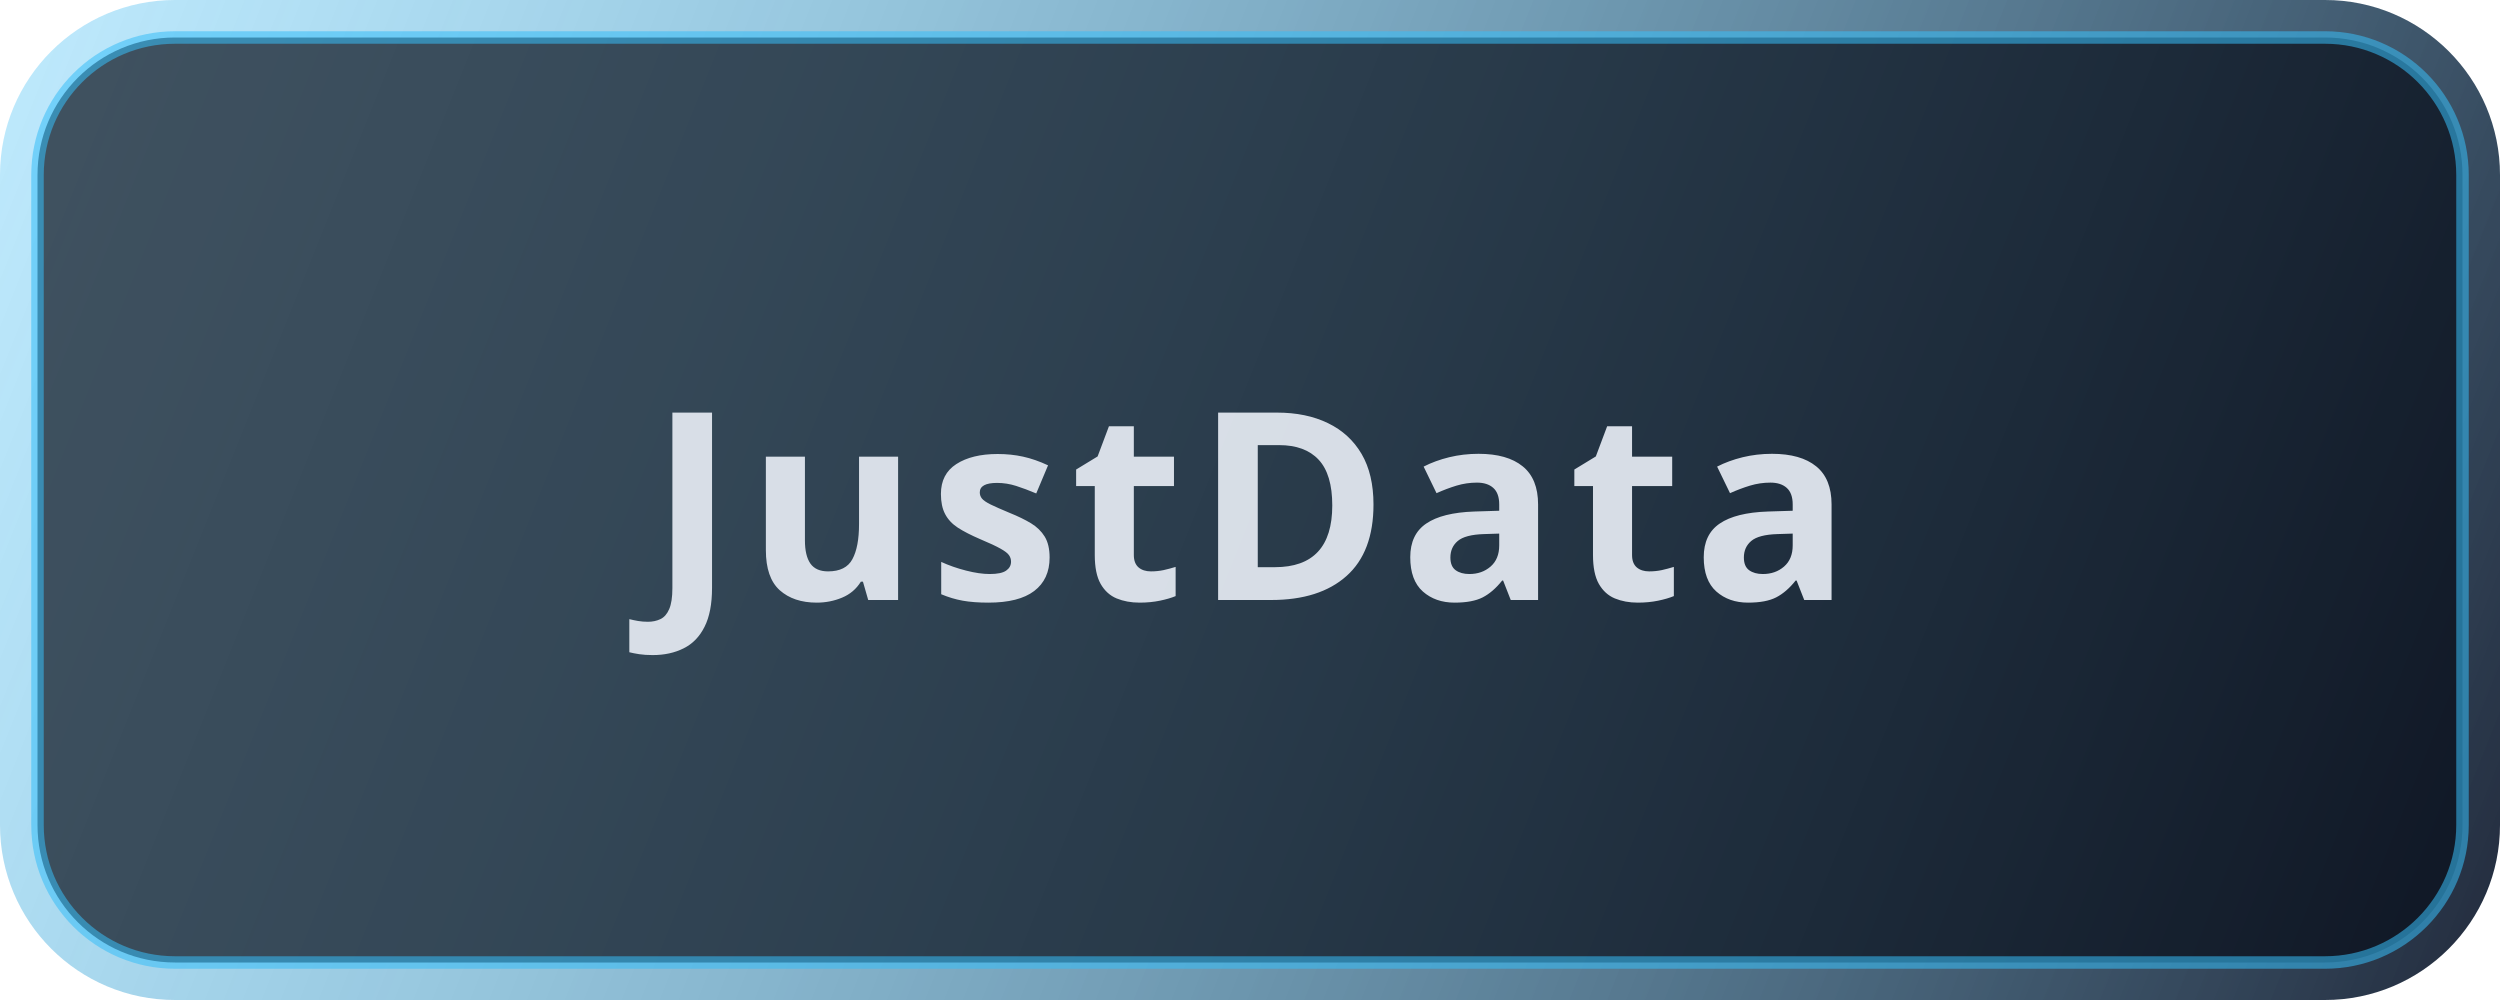
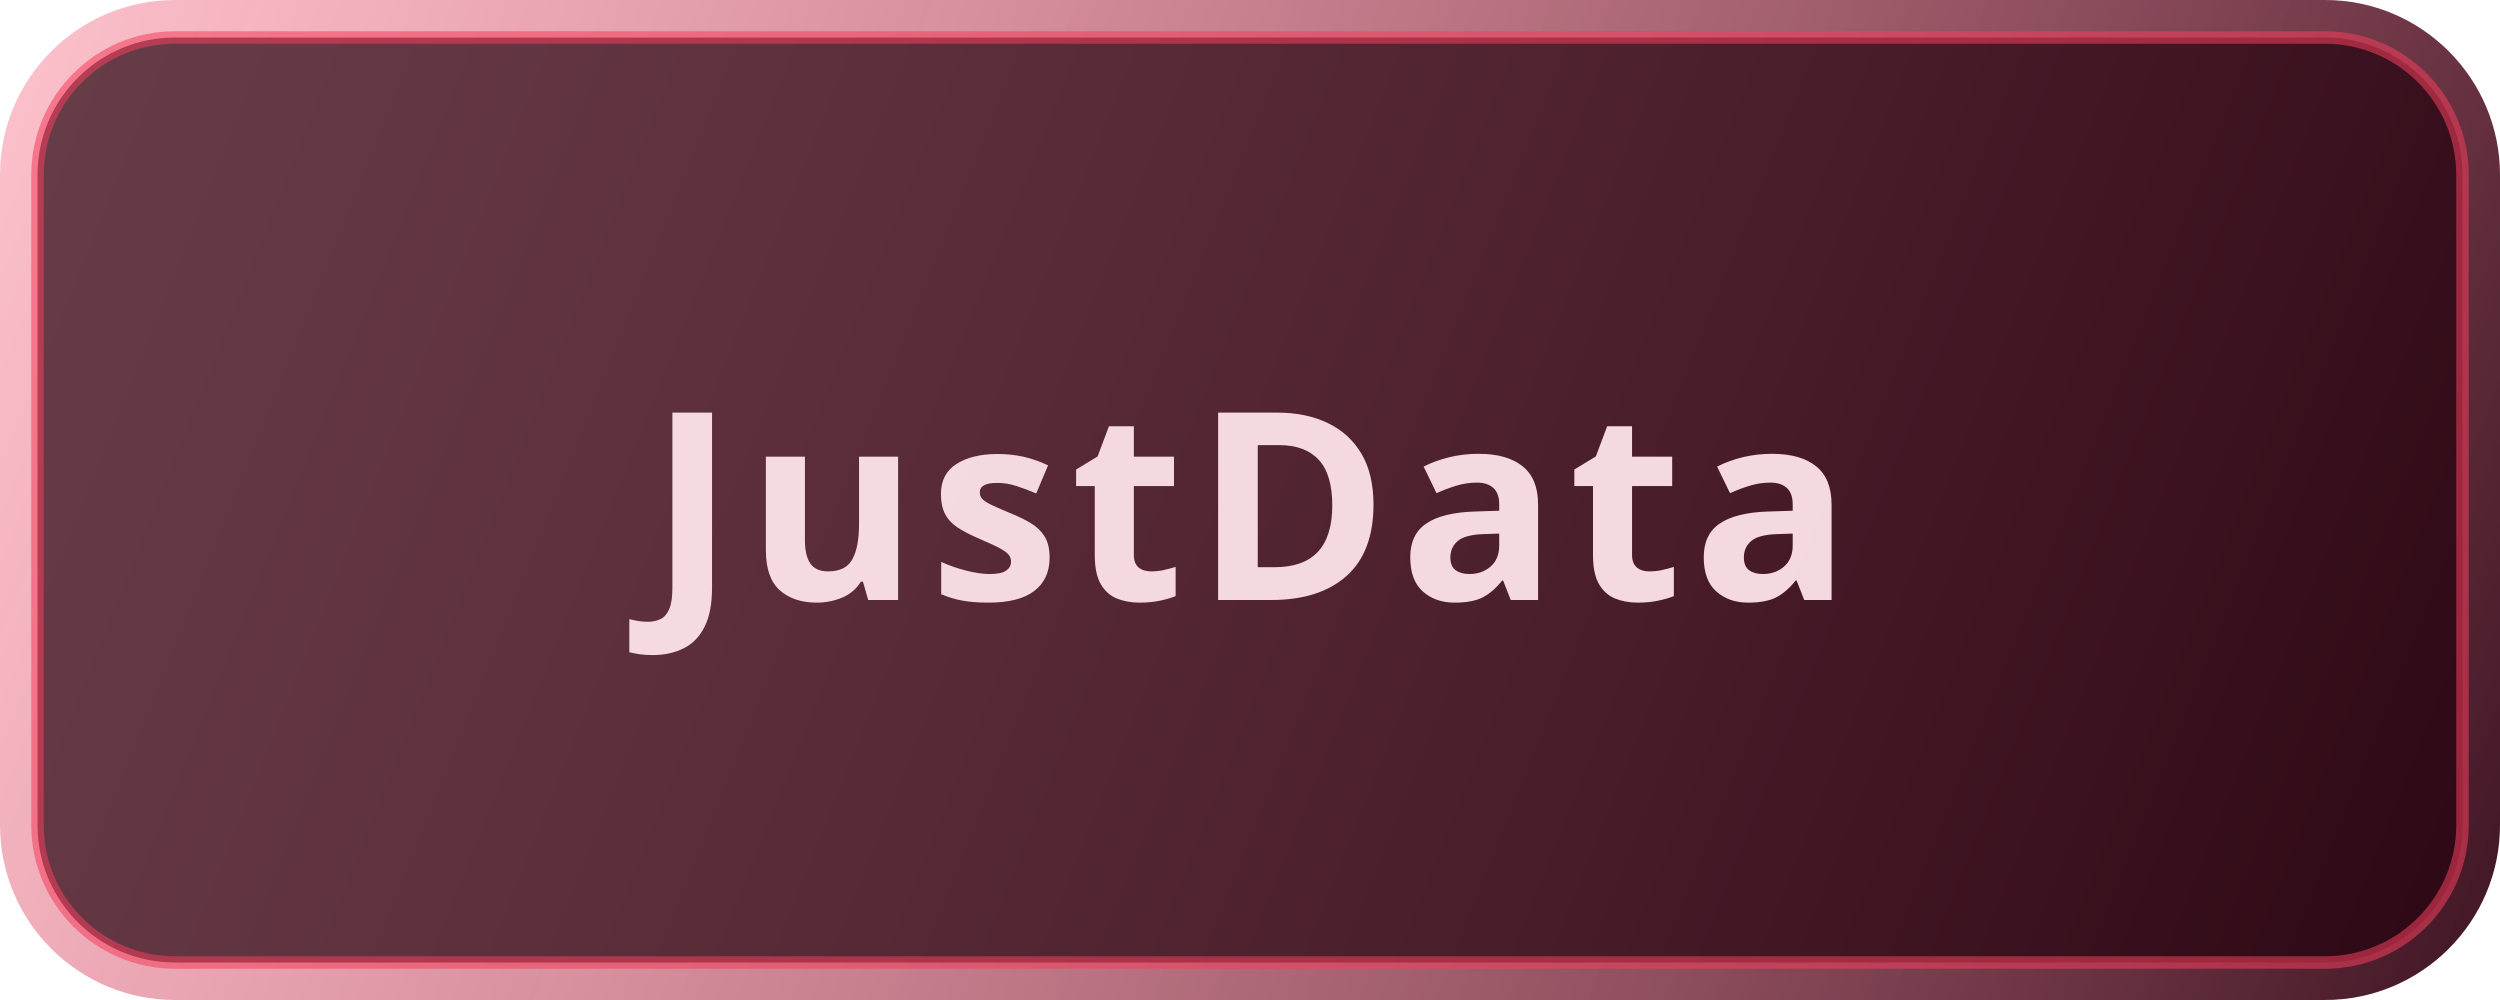
<svg xmlns="http://www.w3.org/2000/svg" width="400" height="160" viewBox="0 0 400 160" fill="none">
  <rect width="400" height="160" rx="28" fill="url(#grad-justdata)" />
-   <rect x="6" y="6" width="388" height="148" rx="22" fill="rgba(6, 12, 24, 0.68)" stroke="#38BDF8" stroke-opacity="0.55" stroke-width="2" />
-   <text x="200" y="96" text-anchor="middle" font-family="'Space Grotesk', 'Segoe UI', sans-serif" font-size="42" font-weight="600" fill="rgba(226, 232, 240, 0.94)" letter-spacing="0.04em">JustData</text>
+   <rect x="6" y="6" width="388" height="148" rx="22" fill="rgba(34, 0, 12, 0.68)" stroke="#F43F5E" stroke-opacity="0.55" stroke-width="2" />
+   <text x="200" y="96" text-anchor="middle" font-family="'Space Grotesk', 'Segoe UI', sans-serif" font-size="42" font-weight="600" fill="rgba(255, 228, 236, 0.94)" letter-spacing="0.04em">JustData</text>
  <defs>
    <linearGradient id="grad-justdata" x1="0" y1="0" x2="400" y2="160" gradientUnits="userSpaceOnUse">
-       <stop offset="0" stop-color="#38BDF8" stop-opacity="0.32" />
-       <stop offset="1" stop-color="rgba(14, 23, 42, 0.92)" />
+       <stop offset="0" stop-color="#F43F5E" stop-opacity="0.32" />
+       <stop offset="1" stop-color="rgba(46, 0, 16, 0.92)" />
    </linearGradient>
  </defs>
</svg>
